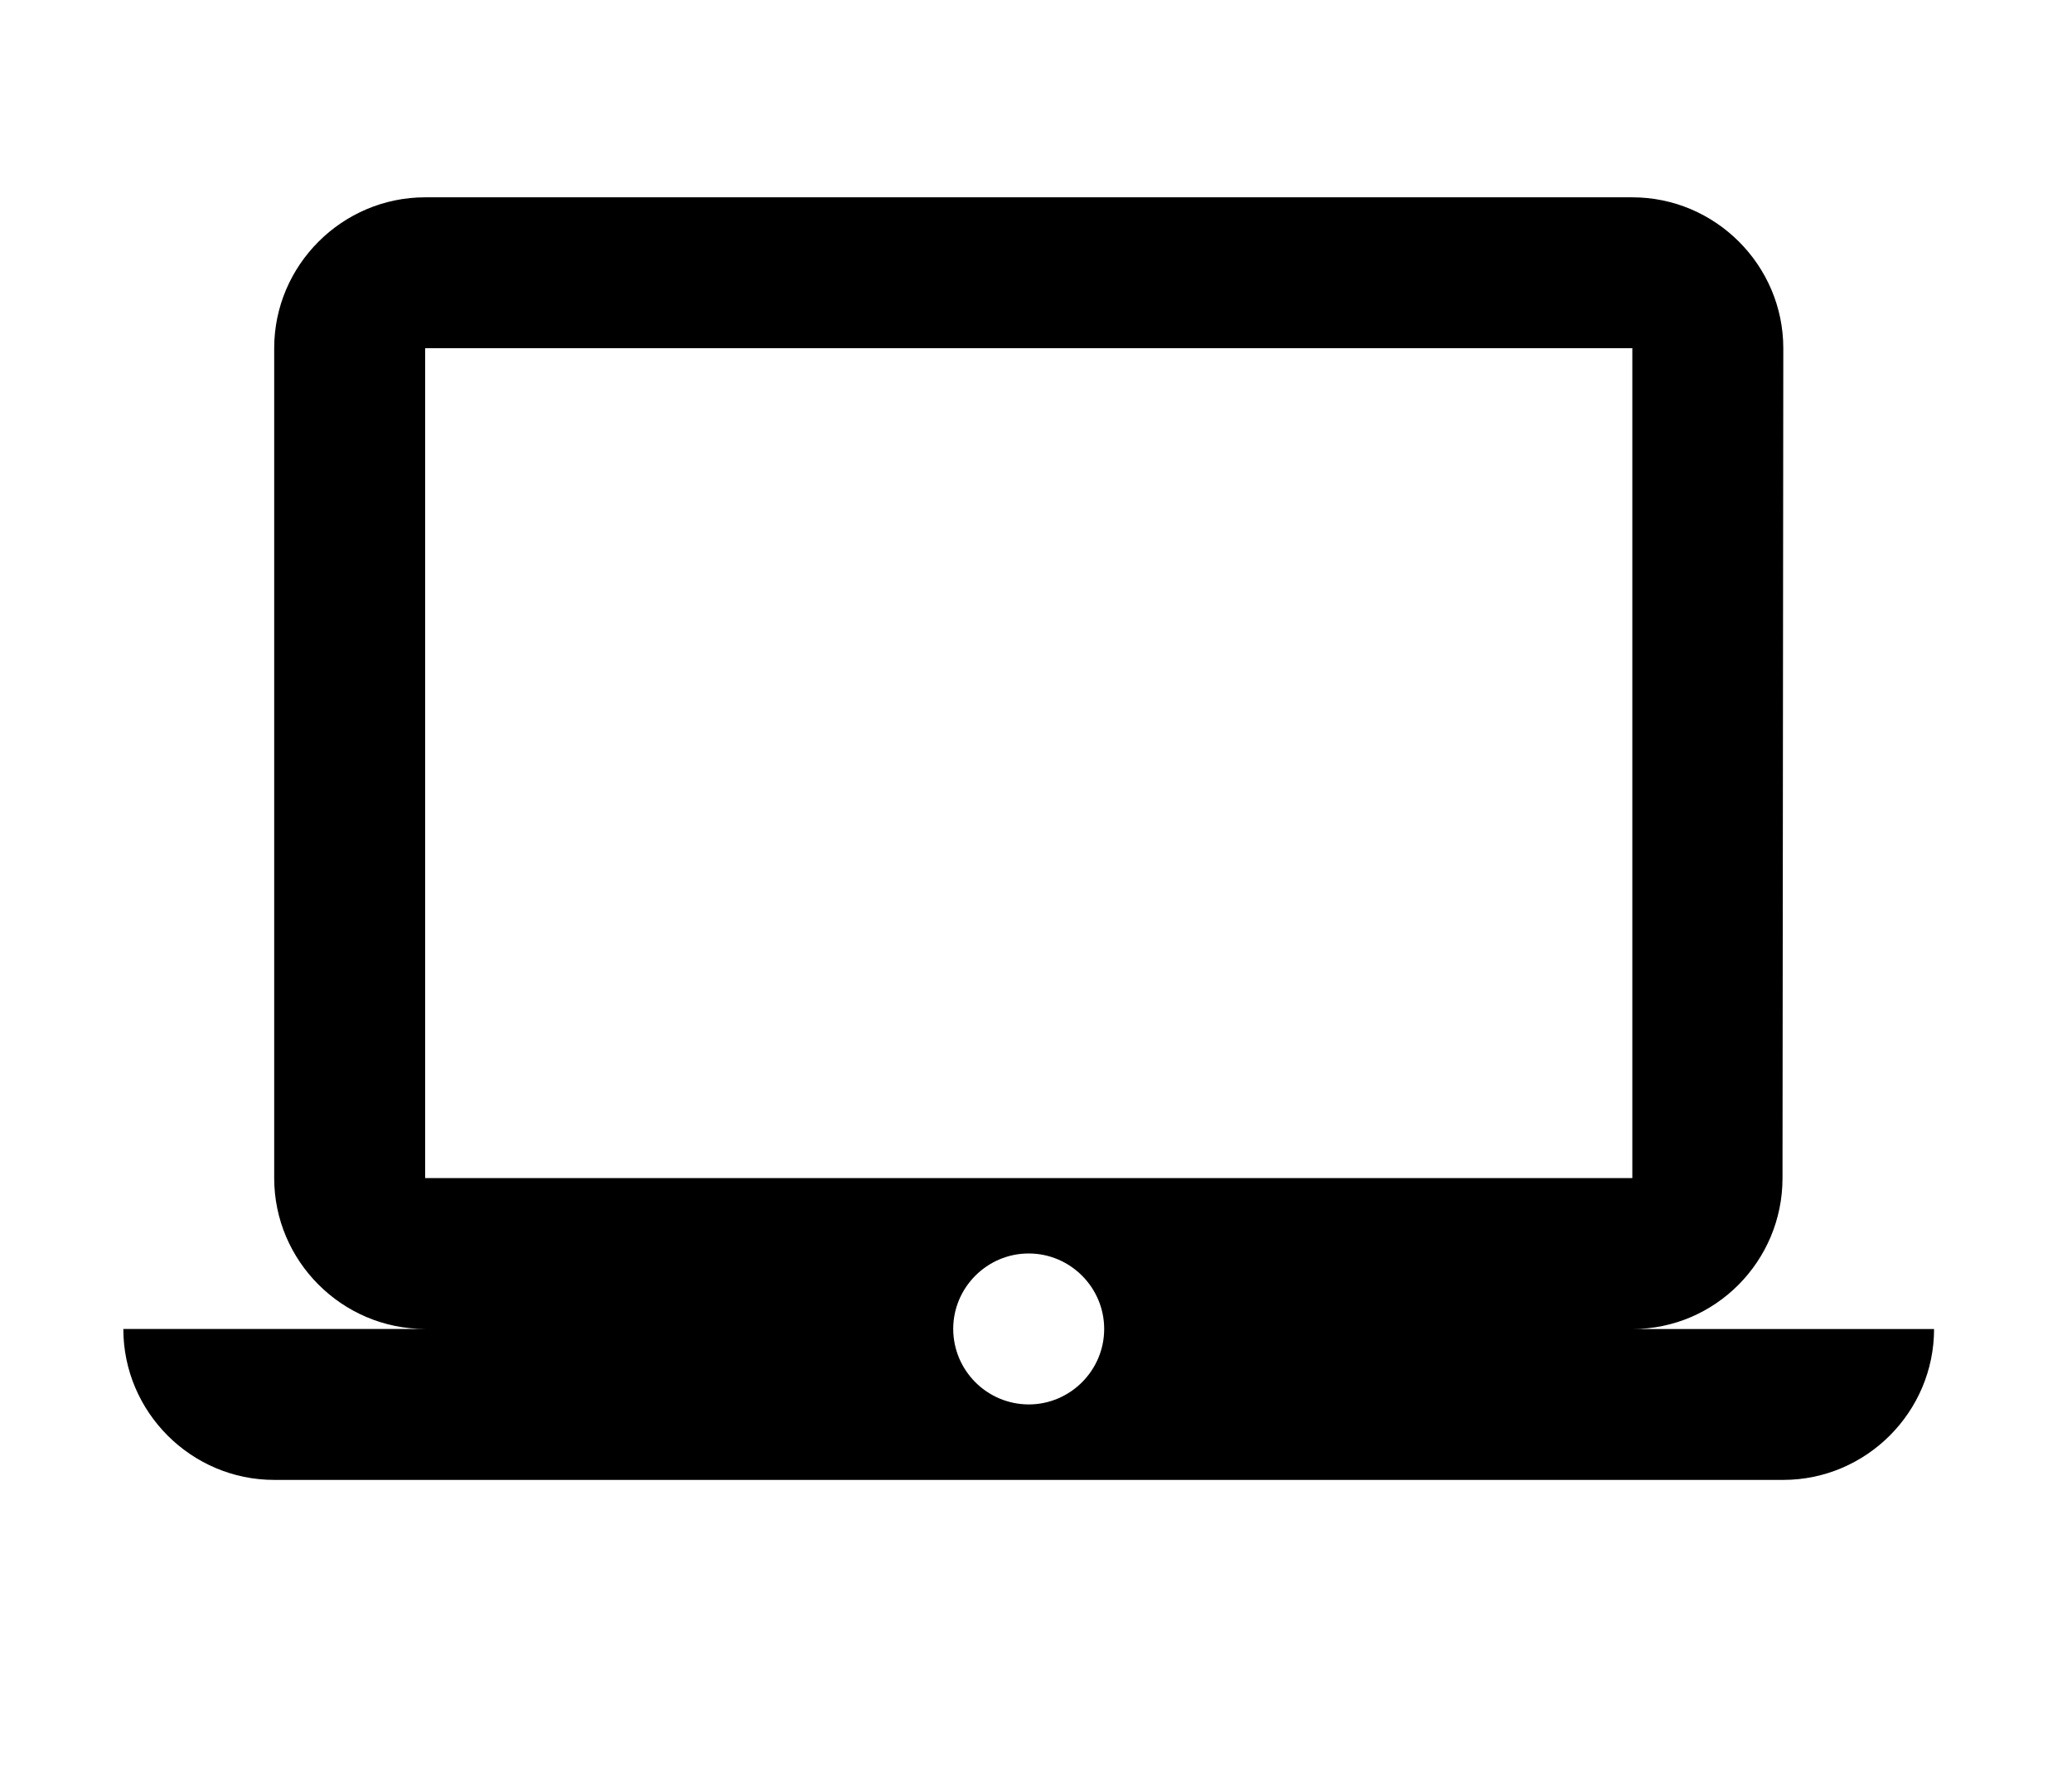
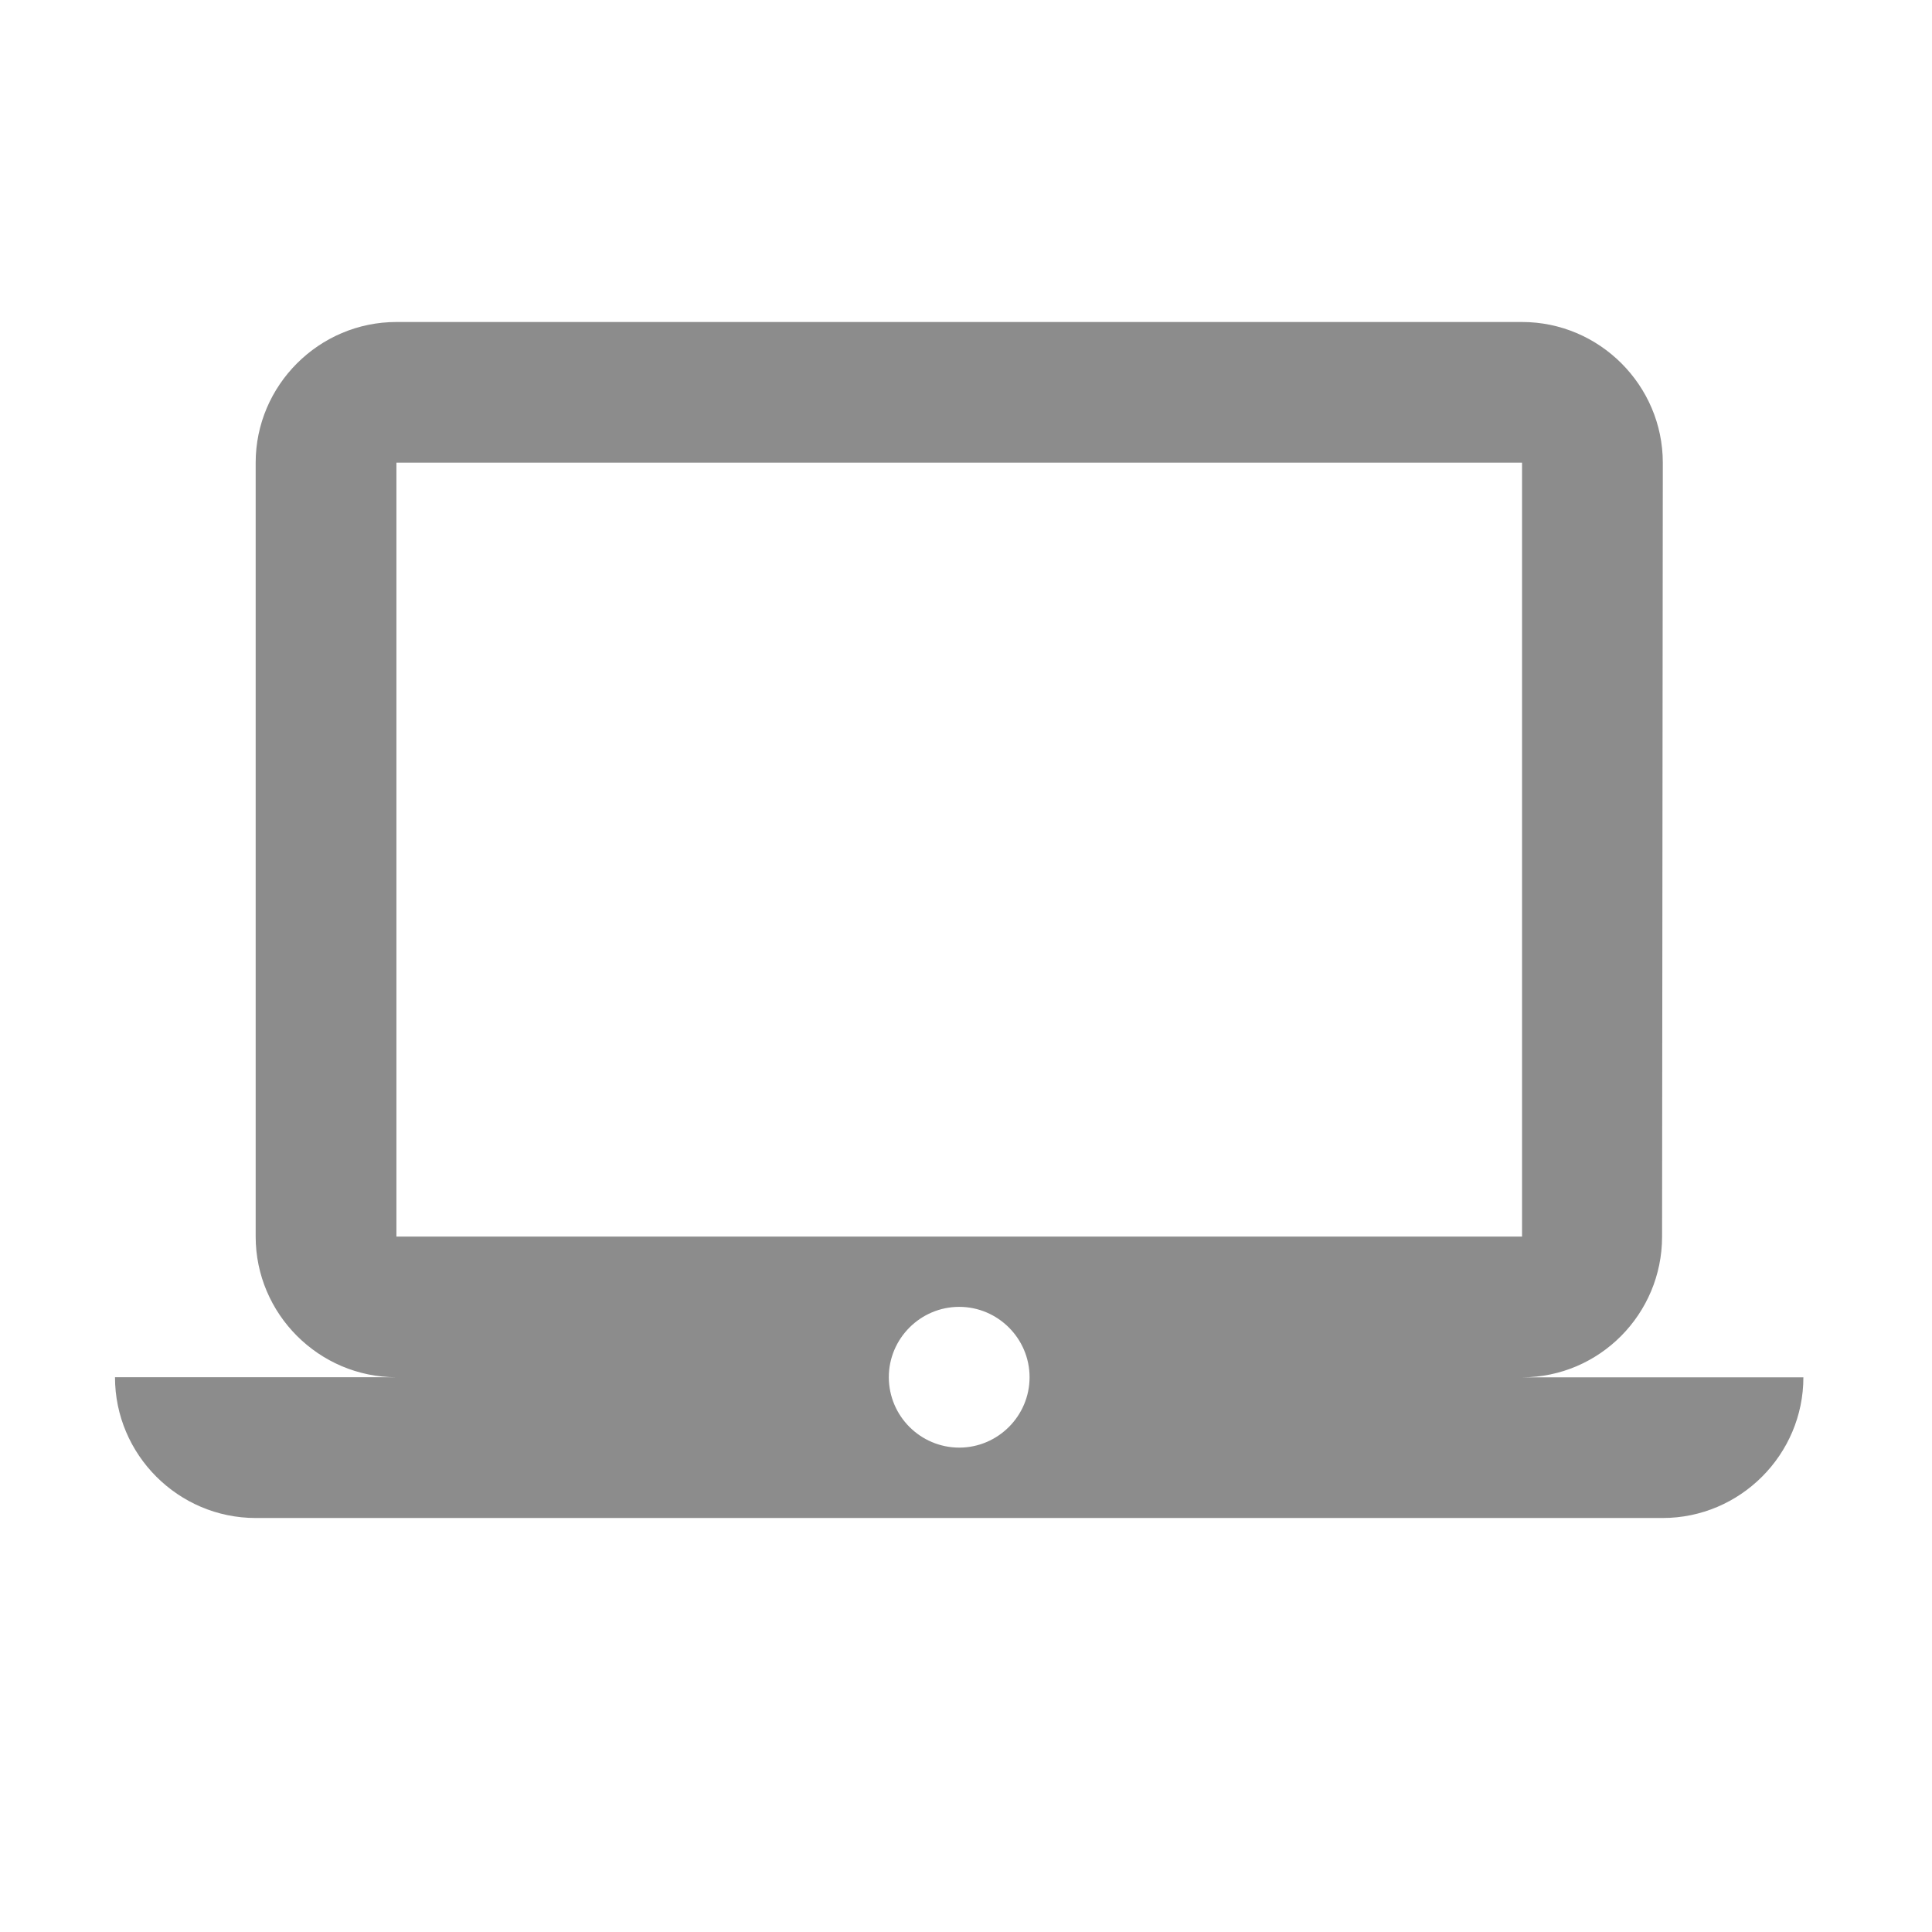
- <svg xmlns="http://www.w3.org/2000/svg" viewBox="0 0 21 18" width="21" height="18">
-   <path fill="currentColor" d="M10.426 14.235a.767.767 0 0 1-.765-.765c0-.421.344-.765.765-.765s.765.344.765.765-.344.765-.765.765zM4.309 3.529h12.235v8.412H4.309V3.529zm12.235 9.942c.841 0 1.522-.688 1.522-1.529l.008-8.412c0-.842-.689-1.53-1.53-1.53H4.309c-.841 0-1.53.688-1.53 1.529v8.412c0 .841.688 1.529 1.529 1.529H1.25c0 .842.688 1.53 1.529 1.53h15.294c.841 0 1.529-.688 1.529-1.529h-3.058z" />
+ <svg xmlns="http://www.w3.org/2000/svg" viewBox="0 0 21 18" width="20" height="20">
+   <path fill="#00000073" d="M10.426 14.235a.767.767 0 0 1-.765-.765c0-.421.344-.765.765-.765s.765.344.765.765-.344.765-.765.765zM4.309 3.529h12.235v8.412H4.309V3.529zm12.235 9.942c.841 0 1.522-.688 1.522-1.529l.008-8.412c0-.842-.689-1.53-1.53-1.53H4.309c-.841 0-1.53.688-1.53 1.529v8.412c0 .841.688 1.529 1.529 1.529H1.25c0 .842.688 1.53 1.529 1.53h15.294c.841 0 1.529-.688 1.529-1.529h-3.058z" />
</svg>
